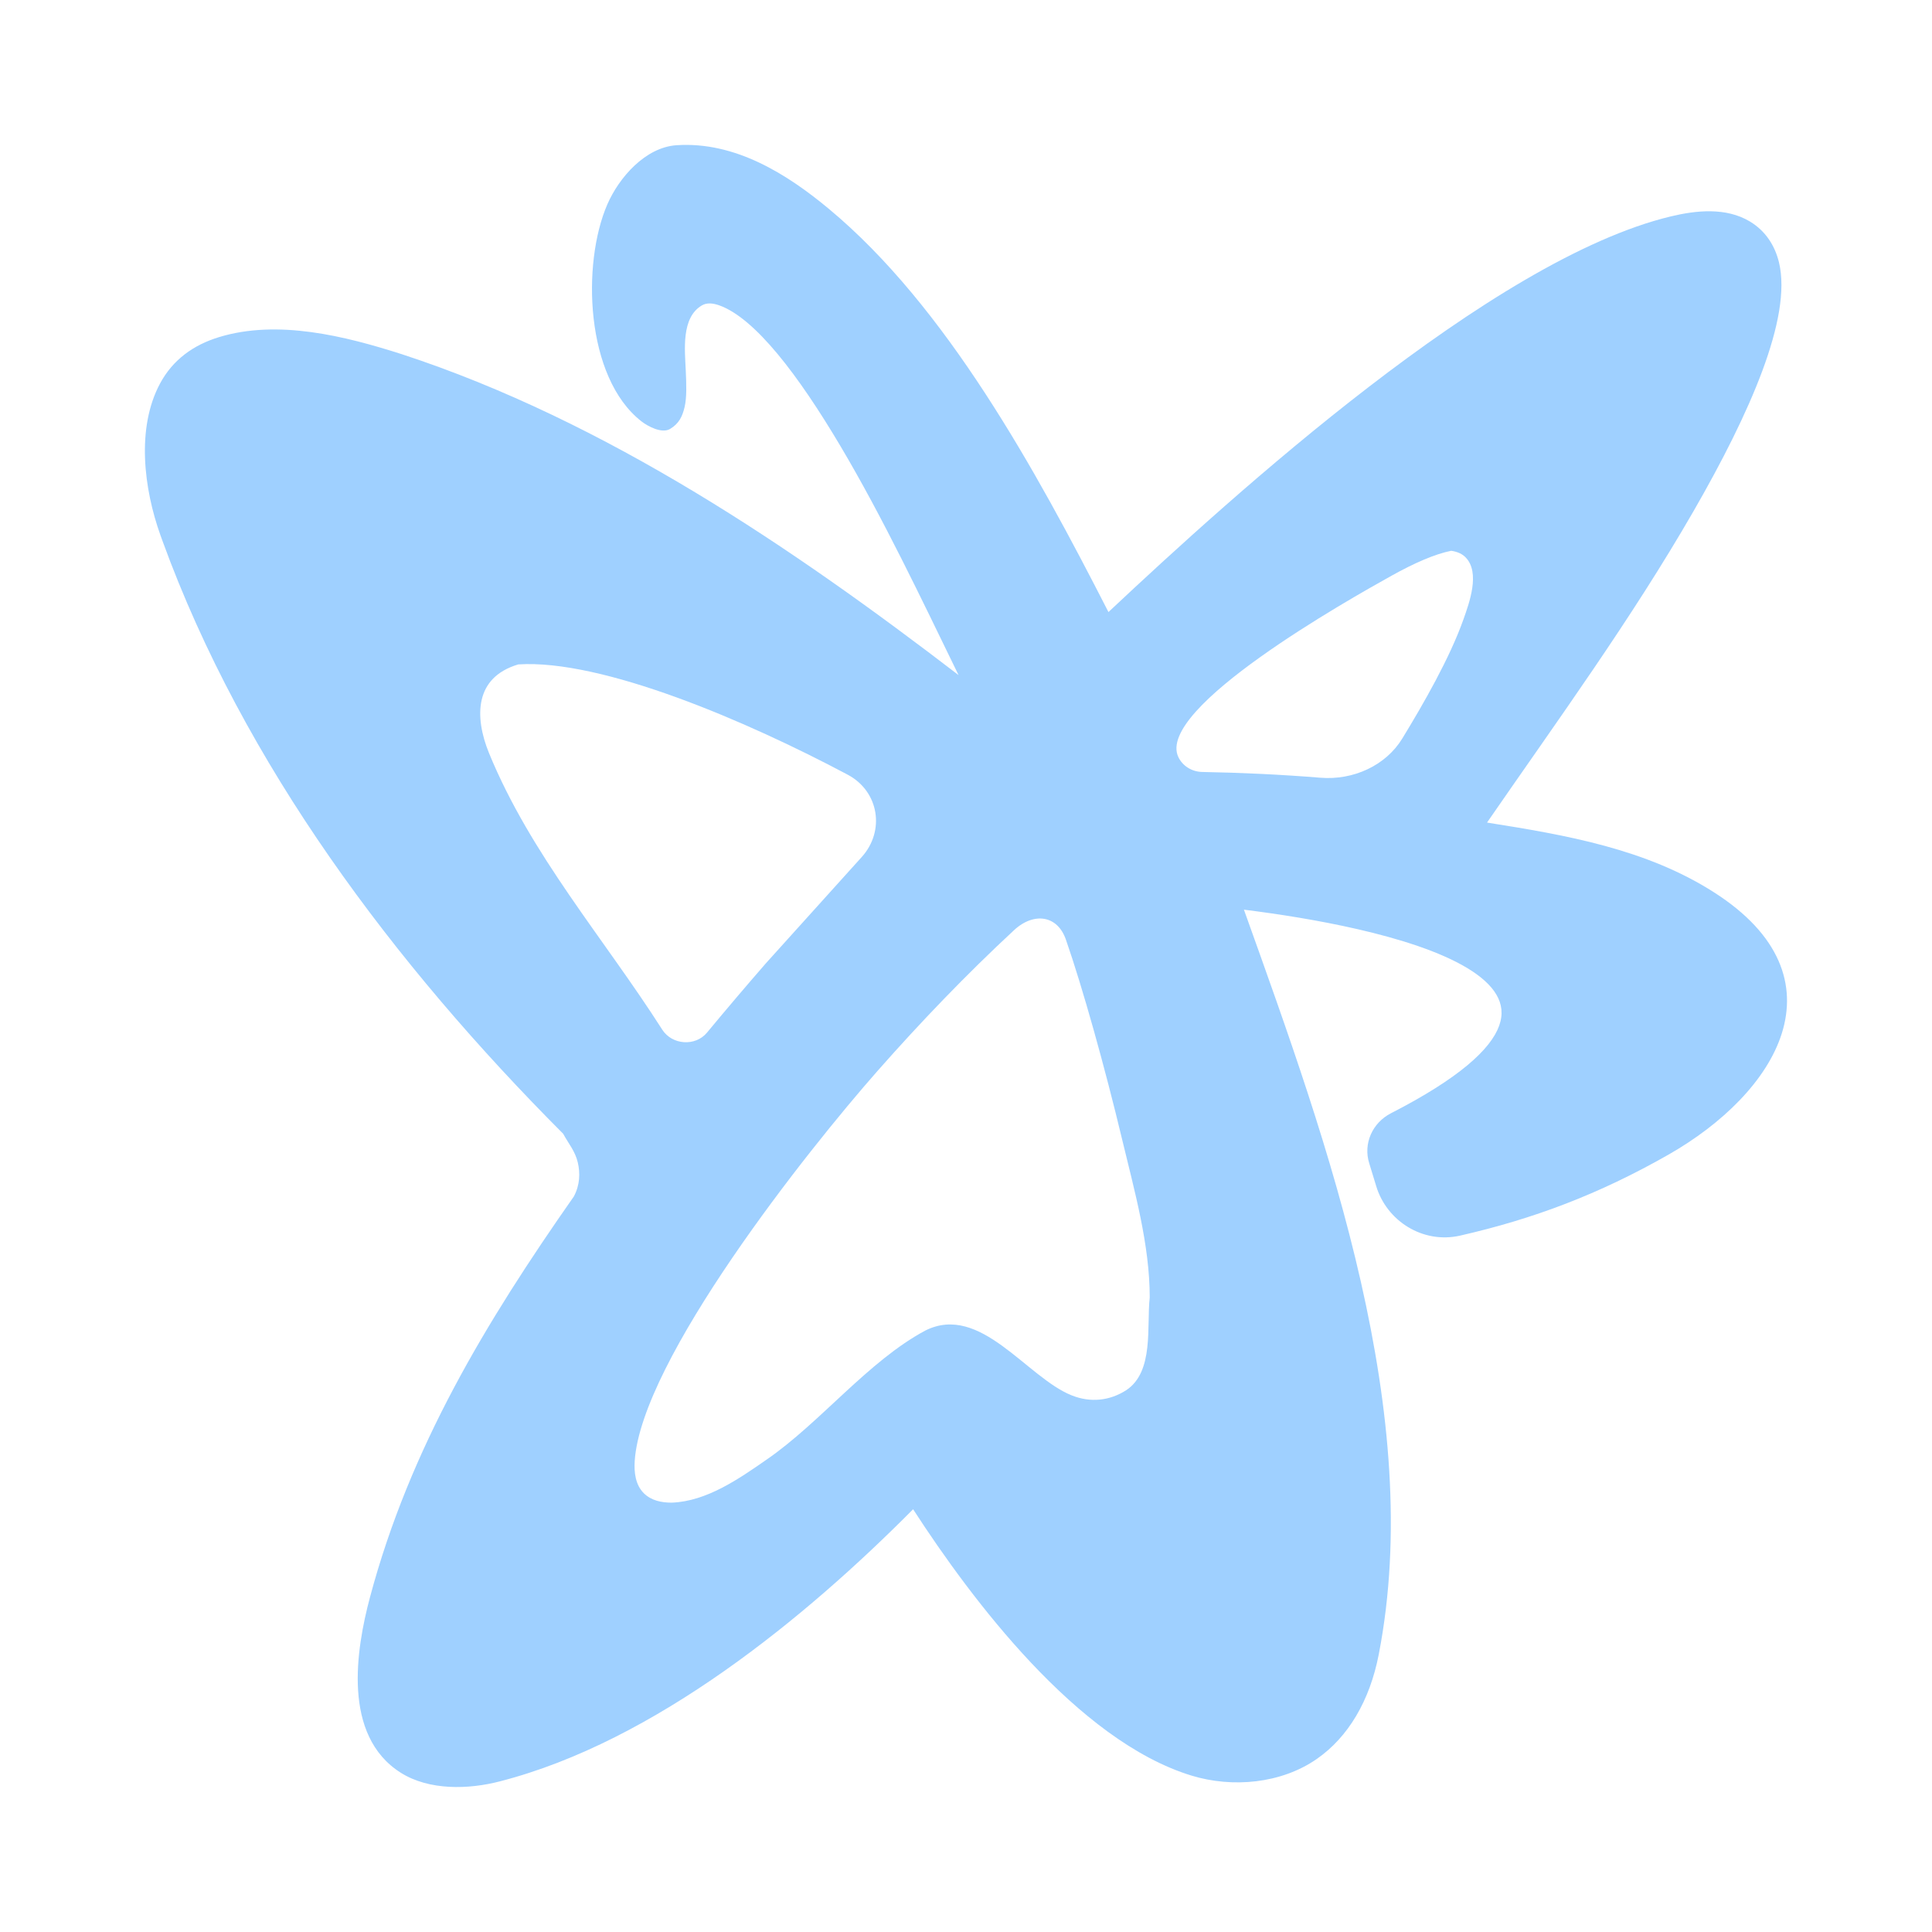
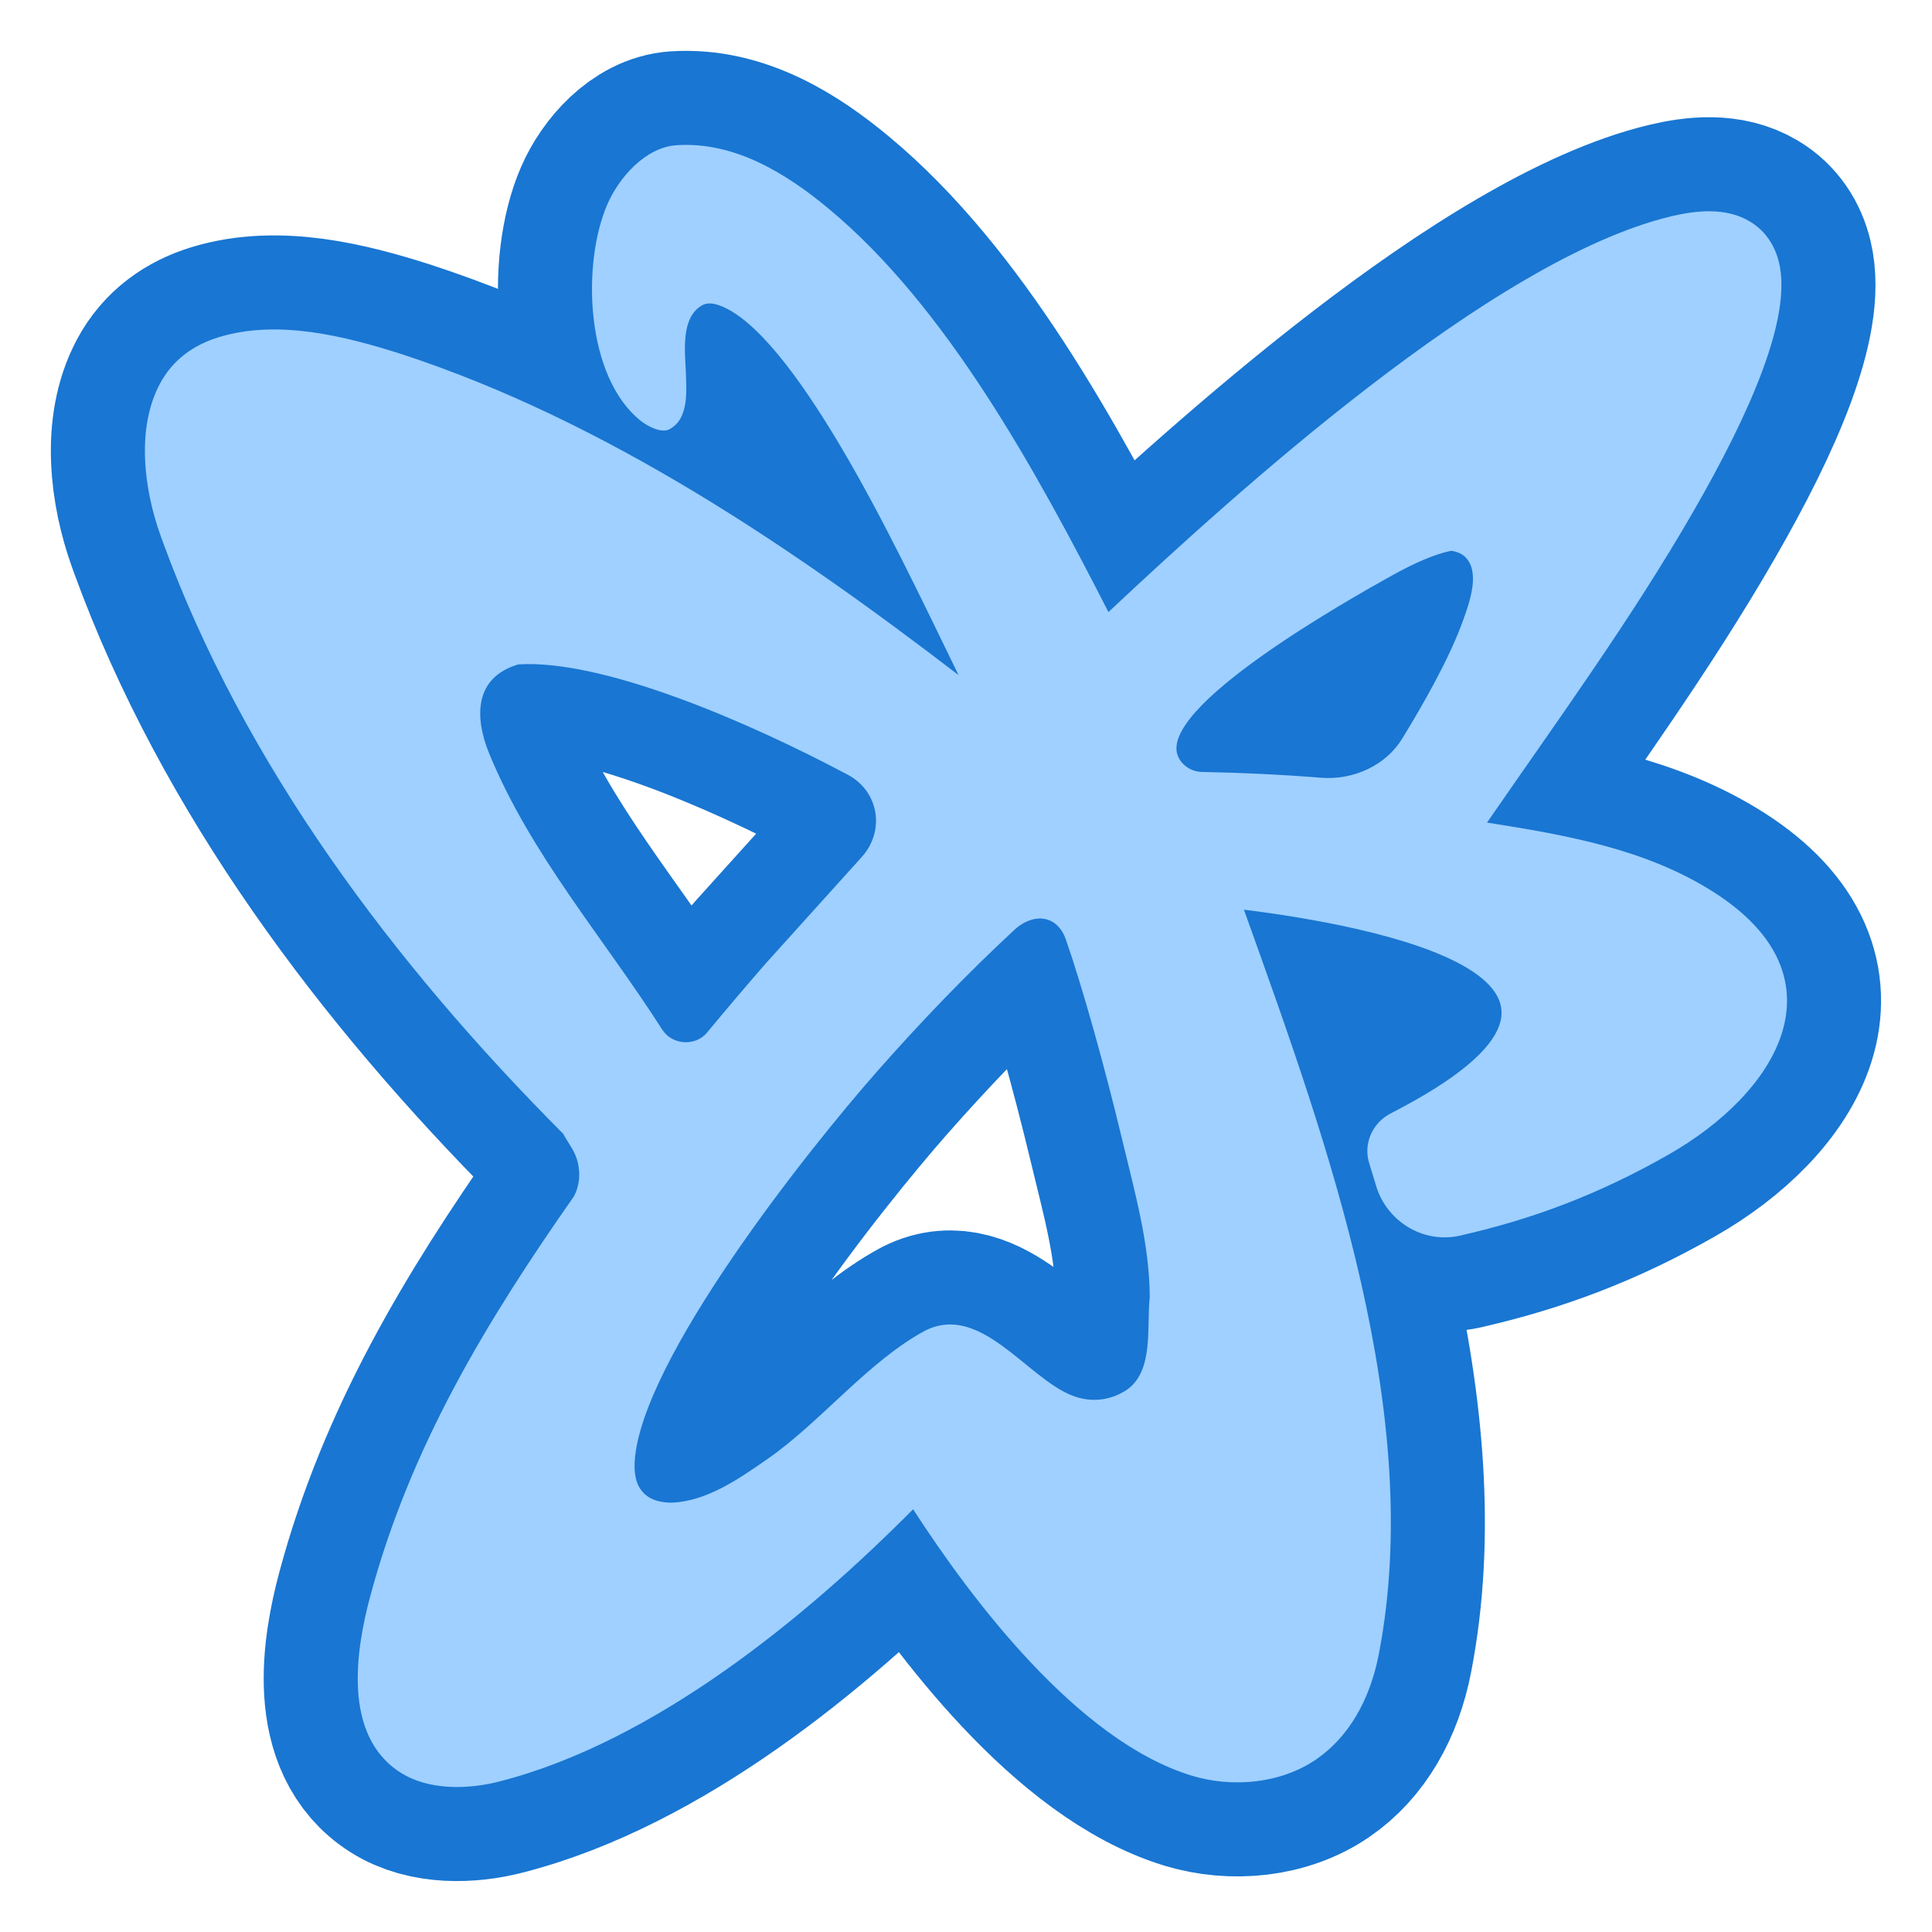
<svg xmlns="http://www.w3.org/2000/svg" viewBox="0 0 16 16">
  <g transform="translate(1.2 1.2) scale(0.012363)">
+     <path fill="#1976d2" stroke="#1976d2" stroke-width="126" d="M356.141 0.213C395.472 -2.412 430.341 19.706 458.156 42.834C536.712 108.15 596.45 217.133 645.454 312.937C688.331 272.68 752.069 214.268 819.834 162.126C888.799 109.06 962.276 62.215 1022.32 47.859C1038.99 43.874 1059.05 41.649 1075.13 51.306C1085.65 57.628 1091.93 67.517 1094.63 78.76C1099.1 97.39 1094.08 122.73 1083.49 151.281C1072.85 179.95 1056.39 212.325 1037.43 245.253C995.691 317.733 946.47 385.223 899.046 453.951C951.929 462.298 1005.65 471.603 1051.12 500.691C1073.31 514.885 1087.22 530.408 1094.3 546.508C1101.4 562.647 1101.53 579.145 1096.55 595.045C1086.64 626.685 1056.5 655.95 1020.56 676.416C973.828 703.034 930.064 719.446 881.073 730.624C856.046 736.335 831.743 720.798 824.758 697.303C823.257 692.252 821.716 687.212 820.137 682.182C816.013 669.042 822.217 655.043 834.75 648.641C857.432 637.011 874.16 626.311 885.93 616.494C897.723 606.658 904.372 597.848 907.174 590.045C909.93 582.371 909.028 575.512 905.326 569.204C901.557 562.784 894.81 556.821 885.701 551.343C867.484 540.387 840.667 531.865 812.485 525.39C785.982 519.301 758.478 515.067 736.2 512.3C765.596 594.339 795.249 676.591 814.566 761.719C833.621 845.691 842.104 931.052 826.501 1011.28C820.547 1041.89 806.262 1066.54 784.792 1081.36C761.033 1097.76 728.529 1100.7 701.187 1092.38C662.856 1080.68 625.863 1051.01 593.512 1016.64C562.01 983.168 534.695 944.996 514.597 913.932C442.785 986.301 341.784 1069.45 237.867 1096.19C216.89 1101.67 190.427 1102.42 171.458 1090.47C151.66 1078.01 144.211 1057.18 142.821 1035.41C141.431 1013.66 146.044 990.559 150.789 972.815C177.569 872.659 228.494 788.386 287.336 704.419C291.443 696.694 291.631 688.778 290.003 681.717C288.225 674.009 283.773 669.061 280.208 662.427C167.057 548.933 66.276 414.975 11.777 265.252L10.412 261.472C-0.679 230.51 -5.877 189.815 10.086 159.943C18.696 143.832 32.618 133.972 49.595 128.779C89.011 116.724 134.062 128.04 172.023 140.178C309.25 185.074 434.474 270.352 545.037 355.156C520.364 304.526 494.424 249.695 465.564 201.143C451.808 178.002 437.635 156.676 423.808 140.048C409.911 123.339 396.629 111.707 384.724 107.475C380.496 105.972 376.416 105.576 373.095 107.522C359.113 115.716 361.72 137.574 362.306 151.126C362.69 160.033 363.1 169.001 361.493 175.747C360.06 181.763 357.862 186.64 351.807 190.265C346.273 193.578 336.809 188.473 332.562 185.148C294.946 155.705 292.532 79.525 309.78 39.814C317.511 22.014 335.123 1.616 356.141 0.213ZM602.52 518.466C596.38 517.404 589.028 519.708 582.238 526.006C550.043 555.867 519.42 587.818 490.701 620.389C467.373 646.849 427.754 695.254 393.424 745.601C376.259 770.775 360.447 796.39 348.659 819.959C336.839 843.59 329.191 864.92 328.109 881.591C327.618 889.148 328.557 897.546 334.175 903.165C339.214 908.169 346.055 909.512 352.897 909.512C376.248 908.656 397.893 893.596 416.388 880.726C452.444 855.945 484.388 814.789 522.805 794.213C559.732 775.727 590.644 825.729 620.982 837.712C633.385 842.61 646.203 841.374 657.44 834.137C676.113 821.672 670.938 791.354 673.1 772.08C673.1 736.527 662.836 700.538 654.641 666.31C643.003 617.705 628.167 564.55 616.935 532.314C614.014 523.928 608.571 519.513 602.52 518.466ZM356.263 370.139C316.388 355.646 278.099 346.202 250.084 348.005C235.25 352.448 228.097 361.184 225.641 371.596C223.117 382.299 225.476 395.147 230.564 407.547C258.44 475.478 307.411 531.339 346.571 592.682C353.127 602.952 368.718 604.065 376.499 594.683C389.434 579.088 402.561 563.638 415.876 548.336L480.189 477.025C495.942 459.558 491.815 433.063 470.778 421.871C437.35 404.088 396.178 384.647 356.263 370.139ZM875.055 271.889C864.161 274.056 850.398 280.064 835.062 288.605C806.272 304.638 676.912 377.425 692.255 410.021C695.052 415.964 701.248 419.915 708.228 420.045C734.678 420.537 761.102 421.766 787.472 423.912C809.532 425.708 831.222 415.715 842.234 397.714C856.402 374.553 874.096 343.674 883.194 317.989C887.093 306.982 894.675 286.548 884.71 276.309C882.585 274.126 879.494 272.541 875.055 271.889Z" />
    <path fill="#9fd0ff" d="M356.141 0.213C395.472 -2.412 430.341 19.706 458.156 42.834C536.712 108.15 596.45 217.133 645.454 312.937C688.331 272.68 752.069 214.268 819.834 162.126C888.799 109.06 962.276 62.215 1022.32 47.859C1038.99 43.874 1059.05 41.649 1075.13 51.306C1085.65 57.628 1091.93 67.517 1094.63 78.76C1099.1 97.39 1094.08 122.73 1083.49 151.281C1072.85 179.95 1056.39 212.325 1037.43 245.253C995.691 317.733 946.47 385.223 899.046 453.951C951.929 462.298 1005.65 471.603 1051.12 500.691C1073.31 514.885 1087.22 530.408 1094.3 546.508C1101.4 562.647 1101.53 579.145 1096.55 595.045C1086.64 626.685 1056.5 655.95 1020.56 676.416C973.828 703.034 930.064 719.446 881.073 730.624C856.046 736.335 831.743 720.798 824.758 697.303C823.257 692.252 821.716 687.212 820.137 682.182C816.013 669.042 822.217 655.043 834.75 648.641C857.432 637.011 874.16 626.311 885.93 616.494C897.723 606.658 904.372 597.848 907.174 590.045C909.93 582.371 909.028 575.512 905.326 569.204C901.557 562.784 894.81 556.821 885.701 551.343C867.484 540.387 840.667 531.865 812.485 525.39C785.982 519.301 758.478 515.067 736.2 512.3C765.596 594.339 795.249 676.591 814.566 761.719C833.621 845.691 842.104 931.052 826.501 1011.28C820.547 1041.89 806.262 1066.54 784.792 1081.36C761.033 1097.76 728.529 1100.7 701.187 1092.38C662.856 1080.68 625.863 1051.01 593.512 1016.64C562.01 983.168 534.695 944.996 514.597 913.932C442.785 986.301 341.784 1069.45 237.867 1096.19C216.89 1101.67 190.427 1102.42 171.458 1090.47C151.66 1078.01 144.211 1057.18 142.821 1035.41C141.431 1013.66 146.044 990.559 150.789 972.815C177.569 872.659 228.494 788.386 287.336 704.419C291.443 696.694 291.631 688.778 290.003 681.717C288.225 674.009 283.773 669.061 280.208 662.427C167.057 548.933 66.276 414.975 11.777 265.252L10.412 261.472C-0.679 230.51 -5.877 189.815 10.086 159.943C18.696 143.832 32.618 133.972 49.595 128.779C89.011 116.724 134.062 128.04 172.023 140.178C309.25 185.074 434.474 270.352 545.037 355.156C520.364 304.526 494.424 249.695 465.564 201.143C451.808 178.002 437.635 156.676 423.808 140.048C409.911 123.339 396.629 111.707 384.724 107.475C380.496 105.972 376.416 105.576 373.095 107.522C359.113 115.716 361.72 137.574 362.306 151.126C362.69 160.033 363.1 169.001 361.493 175.747C360.06 181.763 357.862 186.64 351.807 190.265C346.273 193.578 336.809 188.473 332.562 185.148C294.946 155.705 292.532 79.525 309.78 39.814C317.511 22.014 335.123 1.616 356.141 0.213ZM602.52 518.466C596.38 517.404 589.028 519.708 582.238 526.006C550.043 555.867 519.42 587.818 490.701 620.389C467.373 646.849 427.754 695.254 393.424 745.601C376.259 770.775 360.447 796.39 348.659 819.959C336.839 843.59 329.191 864.92 328.109 881.591C327.618 889.148 328.557 897.546 334.175 903.165C339.214 908.169 346.055 909.512 352.897 909.512C376.248 908.656 397.893 893.596 416.388 880.726C452.444 855.945 484.388 814.789 522.805 794.213C559.732 775.727 590.644 825.729 620.982 837.712C633.385 842.61 646.203 841.374 657.44 834.137C676.113 821.672 670.938 791.354 673.1 772.08C673.1 736.527 662.836 700.538 654.641 666.31C643.003 617.705 628.167 564.55 616.935 532.314C614.014 523.928 608.571 519.513 602.52 518.466ZM356.263 370.139C316.388 355.646 278.099 346.202 250.084 348.005C235.25 352.448 228.097 361.184 225.641 371.596C223.117 382.299 225.476 395.147 230.564 407.547C258.44 475.478 307.411 531.339 346.571 592.682C353.127 602.952 368.718 604.065 376.499 594.683C389.434 579.088 402.561 563.638 415.876 548.336L480.189 477.025C495.942 459.558 491.815 433.063 470.778 421.871C437.35 404.088 396.178 384.647 356.263 370.139ZM875.055 271.889C864.161 274.056 850.398 280.064 835.062 288.605C806.272 304.638 676.912 377.425 692.255 410.021C695.052 415.964 701.248 419.915 708.228 420.045C734.678 420.537 761.102 421.766 787.472 423.912C809.532 425.708 831.222 415.715 842.234 397.714C856.402 374.553 874.096 343.674 883.194 317.989C887.093 306.982 894.675 286.548 884.71 276.309C882.585 274.126 879.494 272.541 875.055 271.889Z" />
  </g>
</svg>
